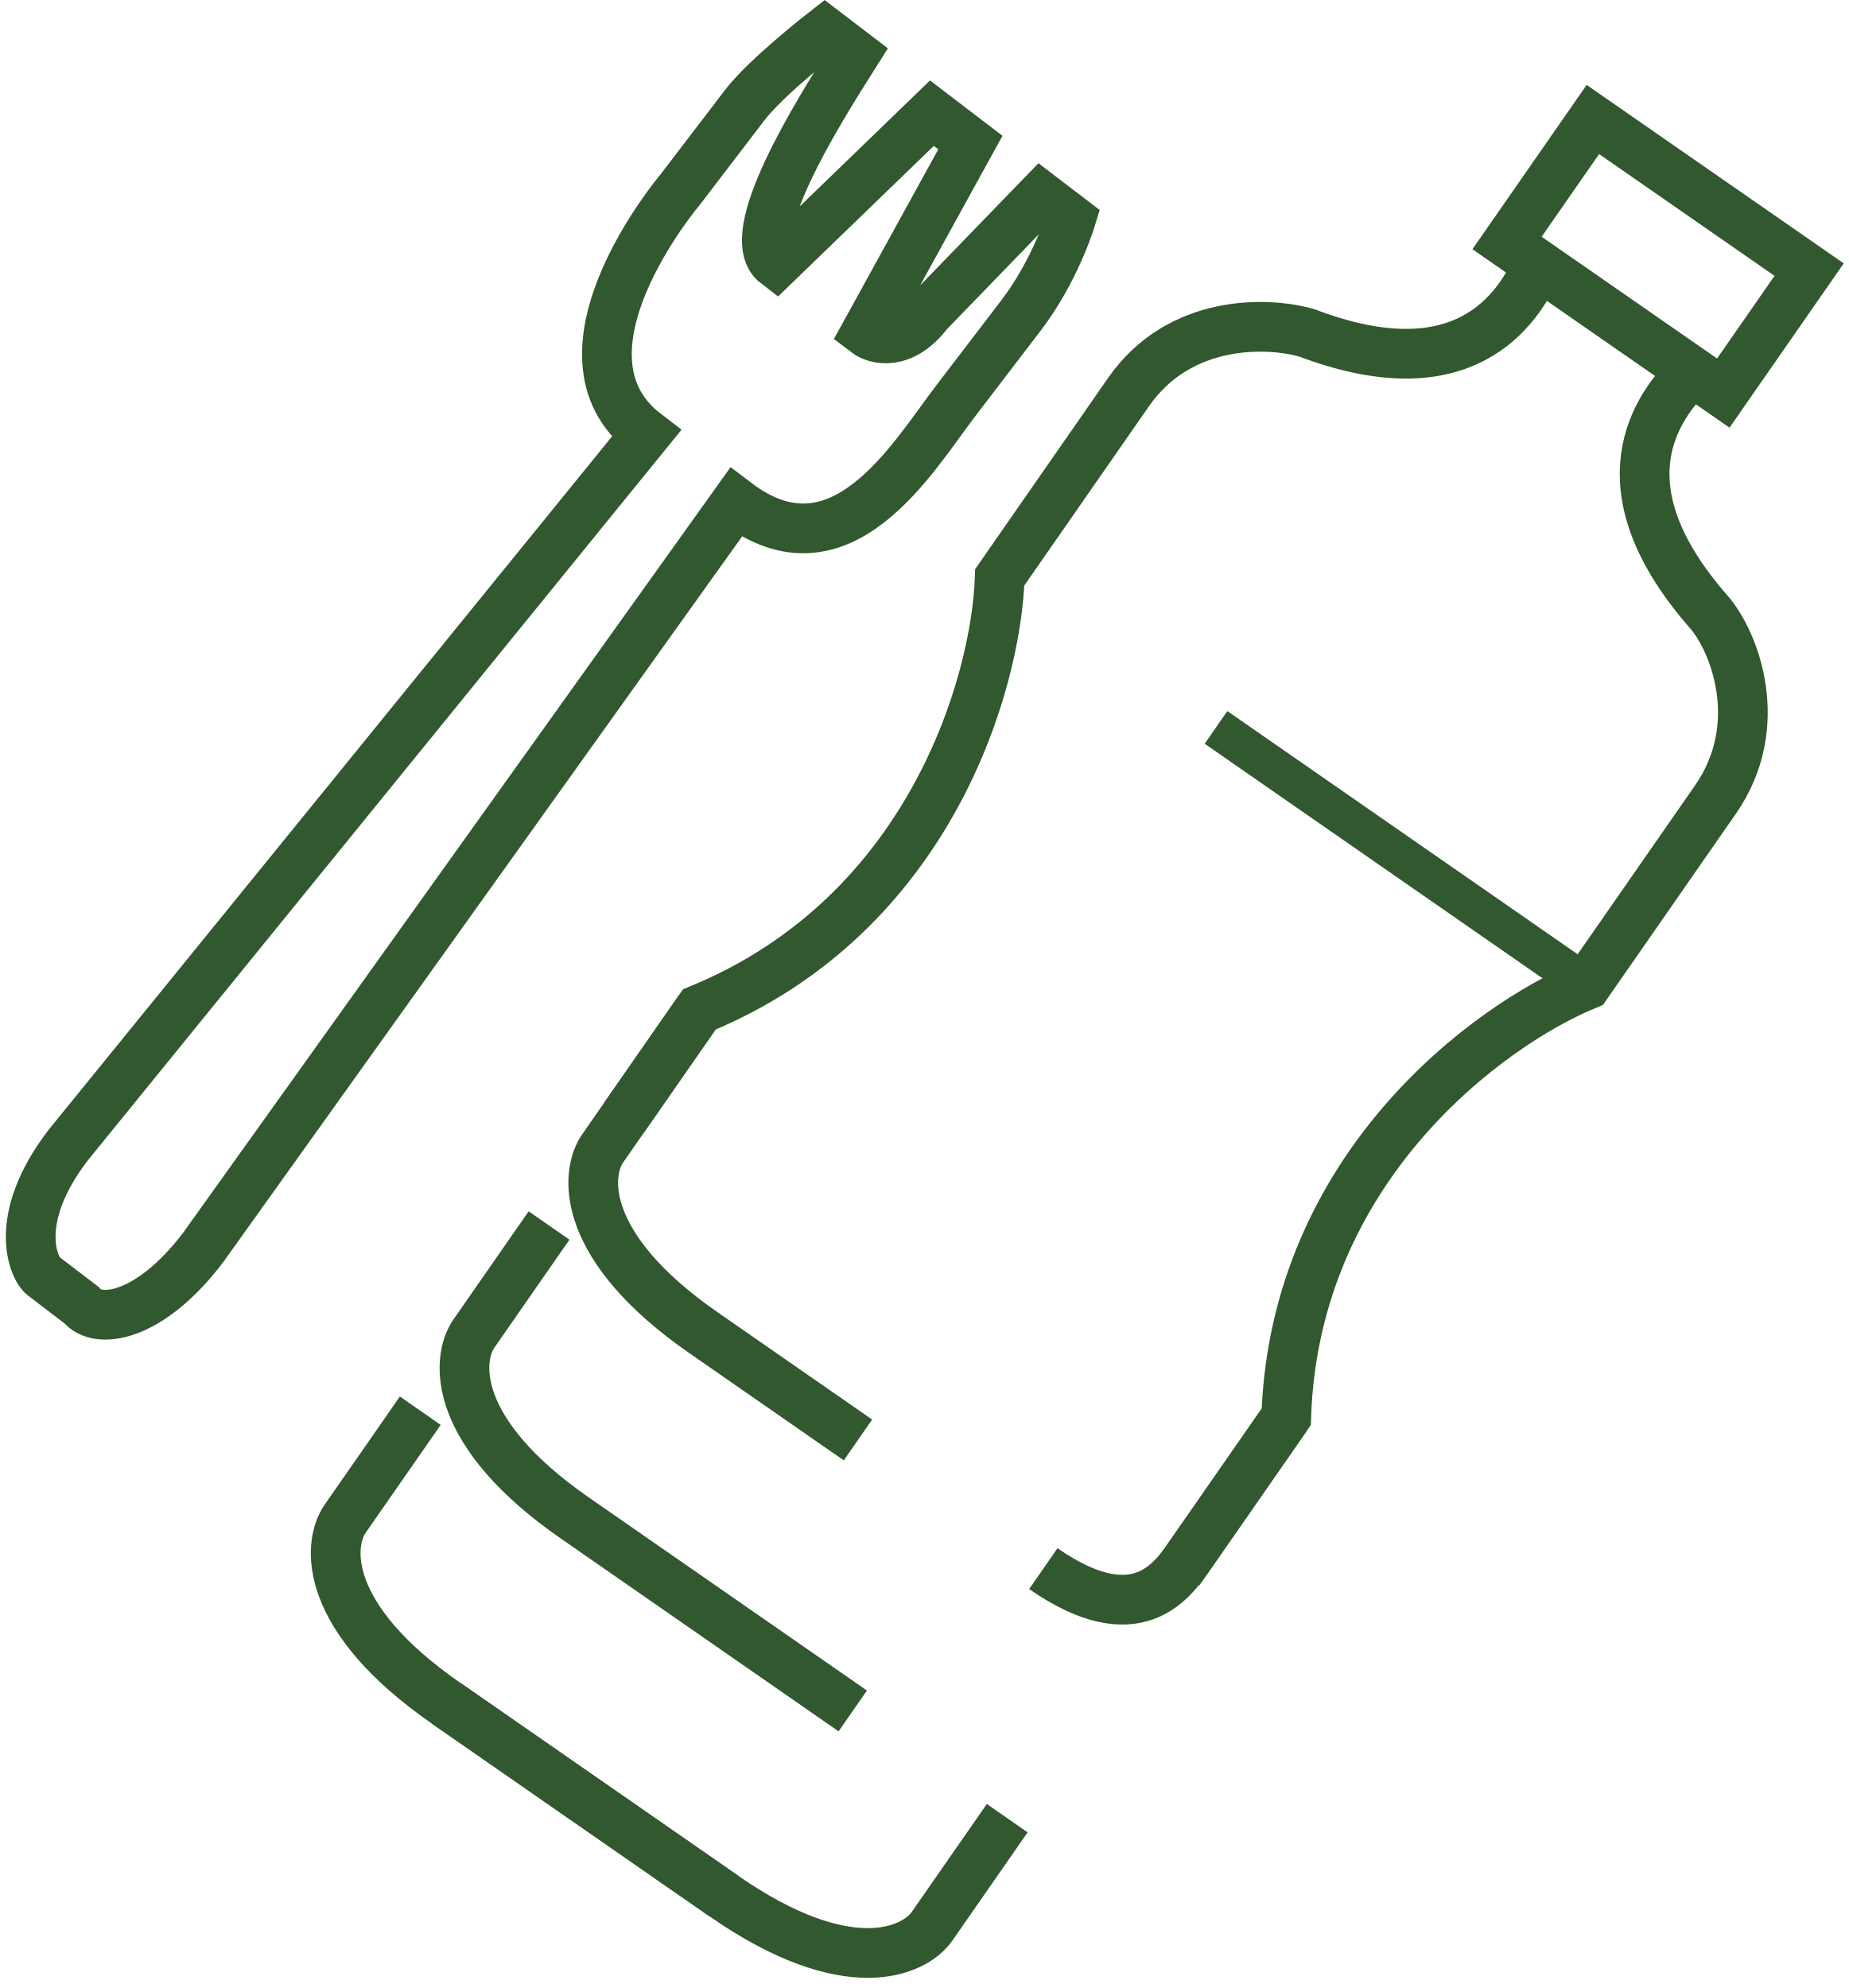
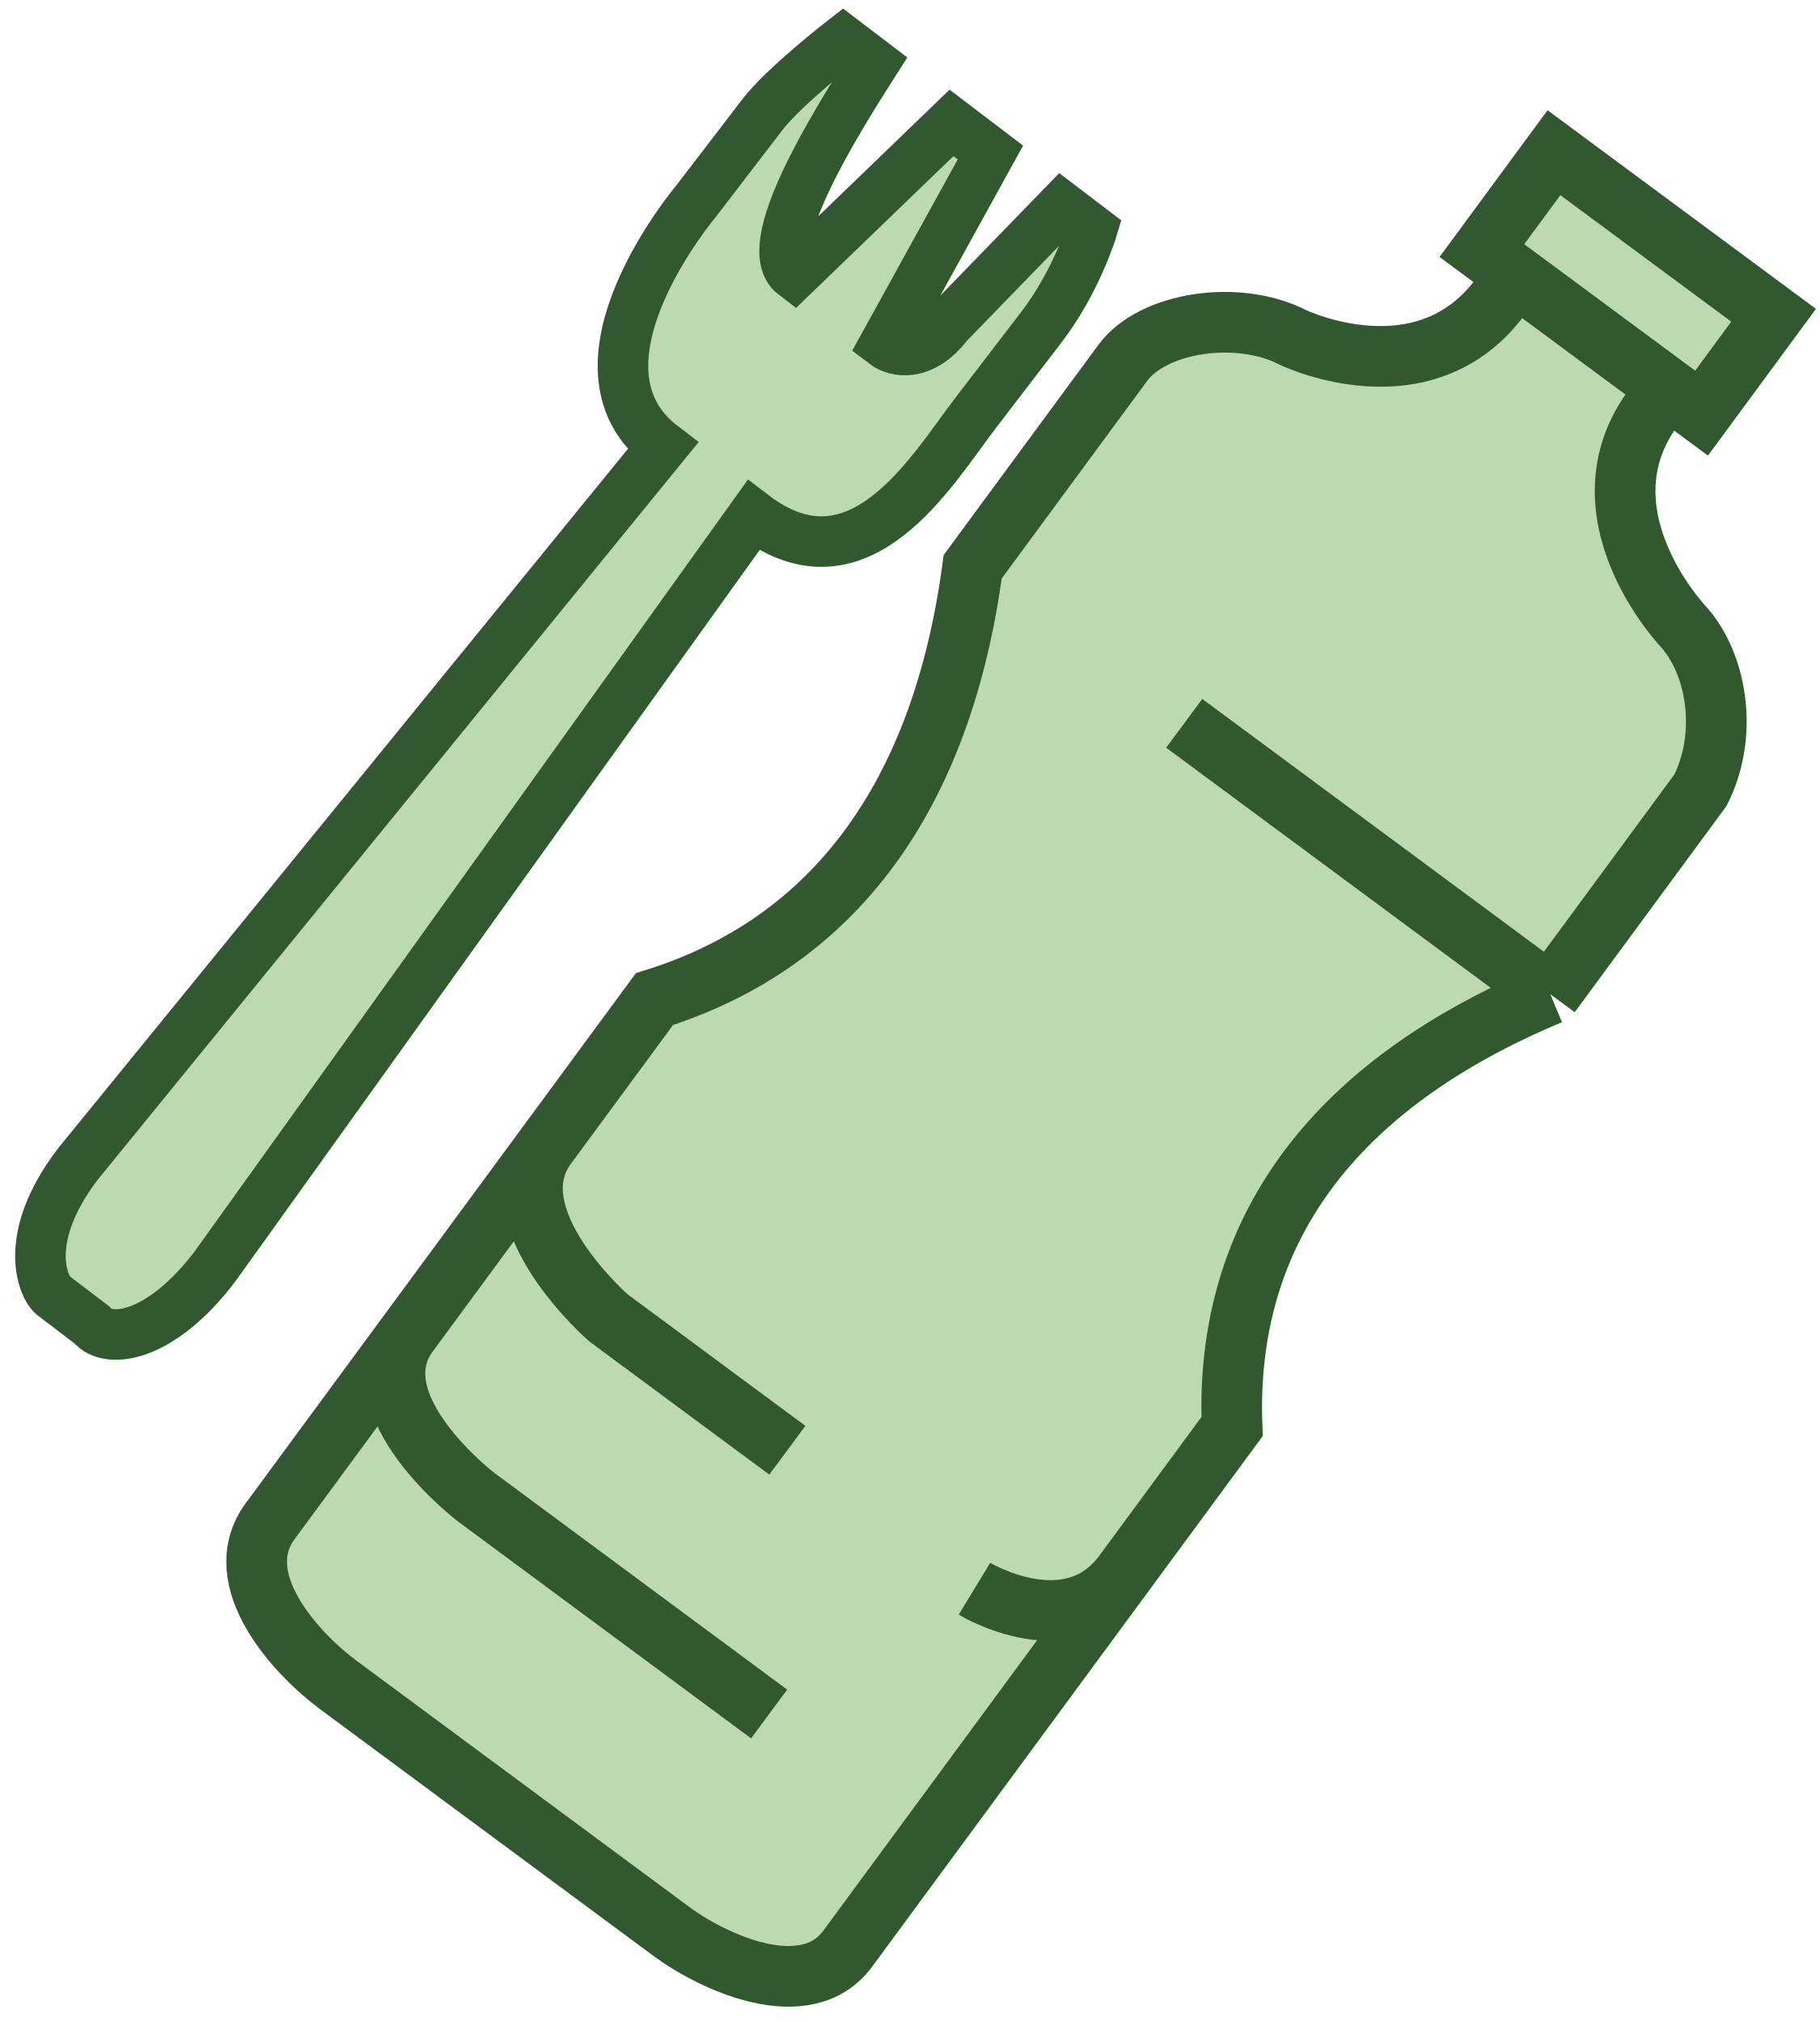
- <svg xmlns="http://www.w3.org/2000/svg" width="93" height="100" viewBox="0 0 93 100" fill="none">
-   <path d="M22.431 85.671L36.415 95.379C42.63 99.694 45.983 98.185 46.883 96.891L50.661 91.457" stroke="#31582E" stroke-width="2.5" />
-   <path d="M36.415 95.379L22.431 85.671C16.215 81.356 16.461 77.69 17.36 76.396L21.139 70.961" stroke="#31582E" stroke-width="2.5" />
-   <path d="M43.154 72.433L35.385 67.039C29.169 62.724 29.415 59.058 30.314 57.764L34.093 52.329L35.172 50.777" stroke="#31582E" stroke-width="2.5" />
-   <path d="M52.477 78.905C57.138 82.141 58.937 79.553 59.837 78.259L63.615 72.825L64.694 71.272" stroke="#31582E" stroke-width="2.5" />
-   <path d="M42.892 86.063L28.908 76.355C22.692 72.04 22.938 68.374 23.837 67.08L27.616 61.645" stroke="#31582E" stroke-width="2.5" />
-   <path d="M59.297 79.036L64.694 71.272C65.112 58.67 74.944 51.53 79.808 49.535L86.284 40.219C88.875 36.492 87.254 32.272 85.941 30.772C80.805 24.904 82.806 20.922 85.123 18.694" stroke="#31582E" stroke-width="2.5" />
-   <path d="M31.394 56.211L35.172 50.777C46.846 45.989 50.111 34.29 50.285 29.039L56.762 19.723C59.353 15.997 63.828 16.188 65.742 16.749C73.036 19.511 76.073 16.248 77.354 13.3" stroke="#31582E" stroke-width="2.5" />
-   <path d="M79.808 49.535L61.162 36.59" stroke="#31582E" stroke-width="2" />
-   <path d="M75.8 12.222L86.677 19.773L90.995 13.562L80.118 6.011L75.8 12.222Z" stroke="#31582E" stroke-width="2.5" />
-   <path d="M3.425 57.607L32.498 21.825C27.229 17.804 34.19 9.564 34.19 9.564L37.461 5.285C38.551 3.859 41.485 1.581 41.485 1.581L42.99 2.73C41.06 5.774 37.234 11.888 39.04 13.267L46.873 5.693L48.808 7.171L43.556 16.714C44.058 17.097 45.389 17.435 46.697 15.723L52.357 9.879L53.862 11.028C53.862 11.028 53.088 13.6 51.344 15.882L48.072 20.161C45.892 23.014 42.283 29.294 37.014 25.272L10.199 62.777C7.473 66.343 4.878 66.621 4.104 65.653L2.168 64.176C1.738 63.848 0.517 61.41 3.425 57.607Z" stroke="#31582E" stroke-width="2.5" />
+ <svg xmlns="http://www.w3.org/2000/svg" width="90" height="100" viewBox="0 0 90 100" fill="none">
+   <path d="M3.869 57.546L32.766 22.072C27.529 18.084 34.447 9.916 34.447 9.916L37.698 5.673C38.782 4.259 41.698 2 41.698 2L43.194 3.139C41.276 6.157 37.473 12.219 39.268 13.586L47.053 6.078L48.977 7.542L43.757 17.004C44.256 17.384 45.578 17.719 46.879 16.022L52.504 10.227L54 11.367C54 11.367 53.231 13.916 51.497 16.179L48.246 20.421C46.078 23.25 42.491 29.476 37.255 25.489L10.602 62.673C7.892 66.208 5.312 66.483 4.543 65.524L2.619 64.06C2.192 63.734 0.979 61.318 3.869 57.546Z" fill="#BDD9B2" stroke="#31582E" stroke-width="2.5" />
+   <path d="M63.913 16.677C63.913 16.677 71.241 20.231 74.89 13.584L73.281 12.393L76.844 7.552L87.706 15.591L84.143 20.432L82.534 19.241C77.275 24.697 83.224 30.968 83.224 30.968C84.938 32.861 85.465 36.366 84.086 39.084L76.663 49.17C65.897 53.665 60.553 60.927 60.927 70.551L55.582 77.812L41.924 96.369C39.846 99.193 35.229 97.023 33.218 95.534L16.723 83.327C14.712 81.838 11.223 78.135 13.361 75.23L20.19 65.951L27.019 56.673L32.364 49.411C41.242 46.635 46.587 39.374 48.1 28.03L55.523 17.945C57.007 15.928 61.203 15.294 63.913 16.677Z" fill="#BDD9B2" />
+   <path d="M74.89 13.584C71.241 20.231 63.913 16.677 63.913 16.677C61.203 15.294 57.007 15.928 55.523 17.945L48.1 28.03C46.587 39.374 41.242 46.635 32.364 49.411L27.019 56.673M74.89 13.584L73.281 12.393L76.844 7.552L87.706 15.591L84.143 20.432L82.534 19.241M74.89 13.584L82.534 19.241M27.019 56.673C24.406 60.223 30.084 65.173 30.084 65.173L38.935 71.723M27.019 56.673L20.19 65.951M20.19 65.951C17.577 69.501 23.552 74.048 23.552 74.048L38.035 84.767M20.19 65.951L13.361 75.23C11.223 78.135 14.712 81.838 16.723 83.327L33.218 95.534C35.229 97.023 39.846 99.193 41.924 96.369L55.582 77.812M55.582 77.812L60.927 70.551C60.553 60.927 65.897 53.665 76.663 49.17M55.582 77.812C52.91 81.443 48.188 78.571 48.188 78.571M76.663 49.17L84.086 39.084C85.465 36.366 84.938 32.861 83.224 30.968C83.224 30.968 77.275 24.697 82.534 19.241M76.663 49.17L58.56 35.772" stroke="#31582E" stroke-width="3" />
</svg>
